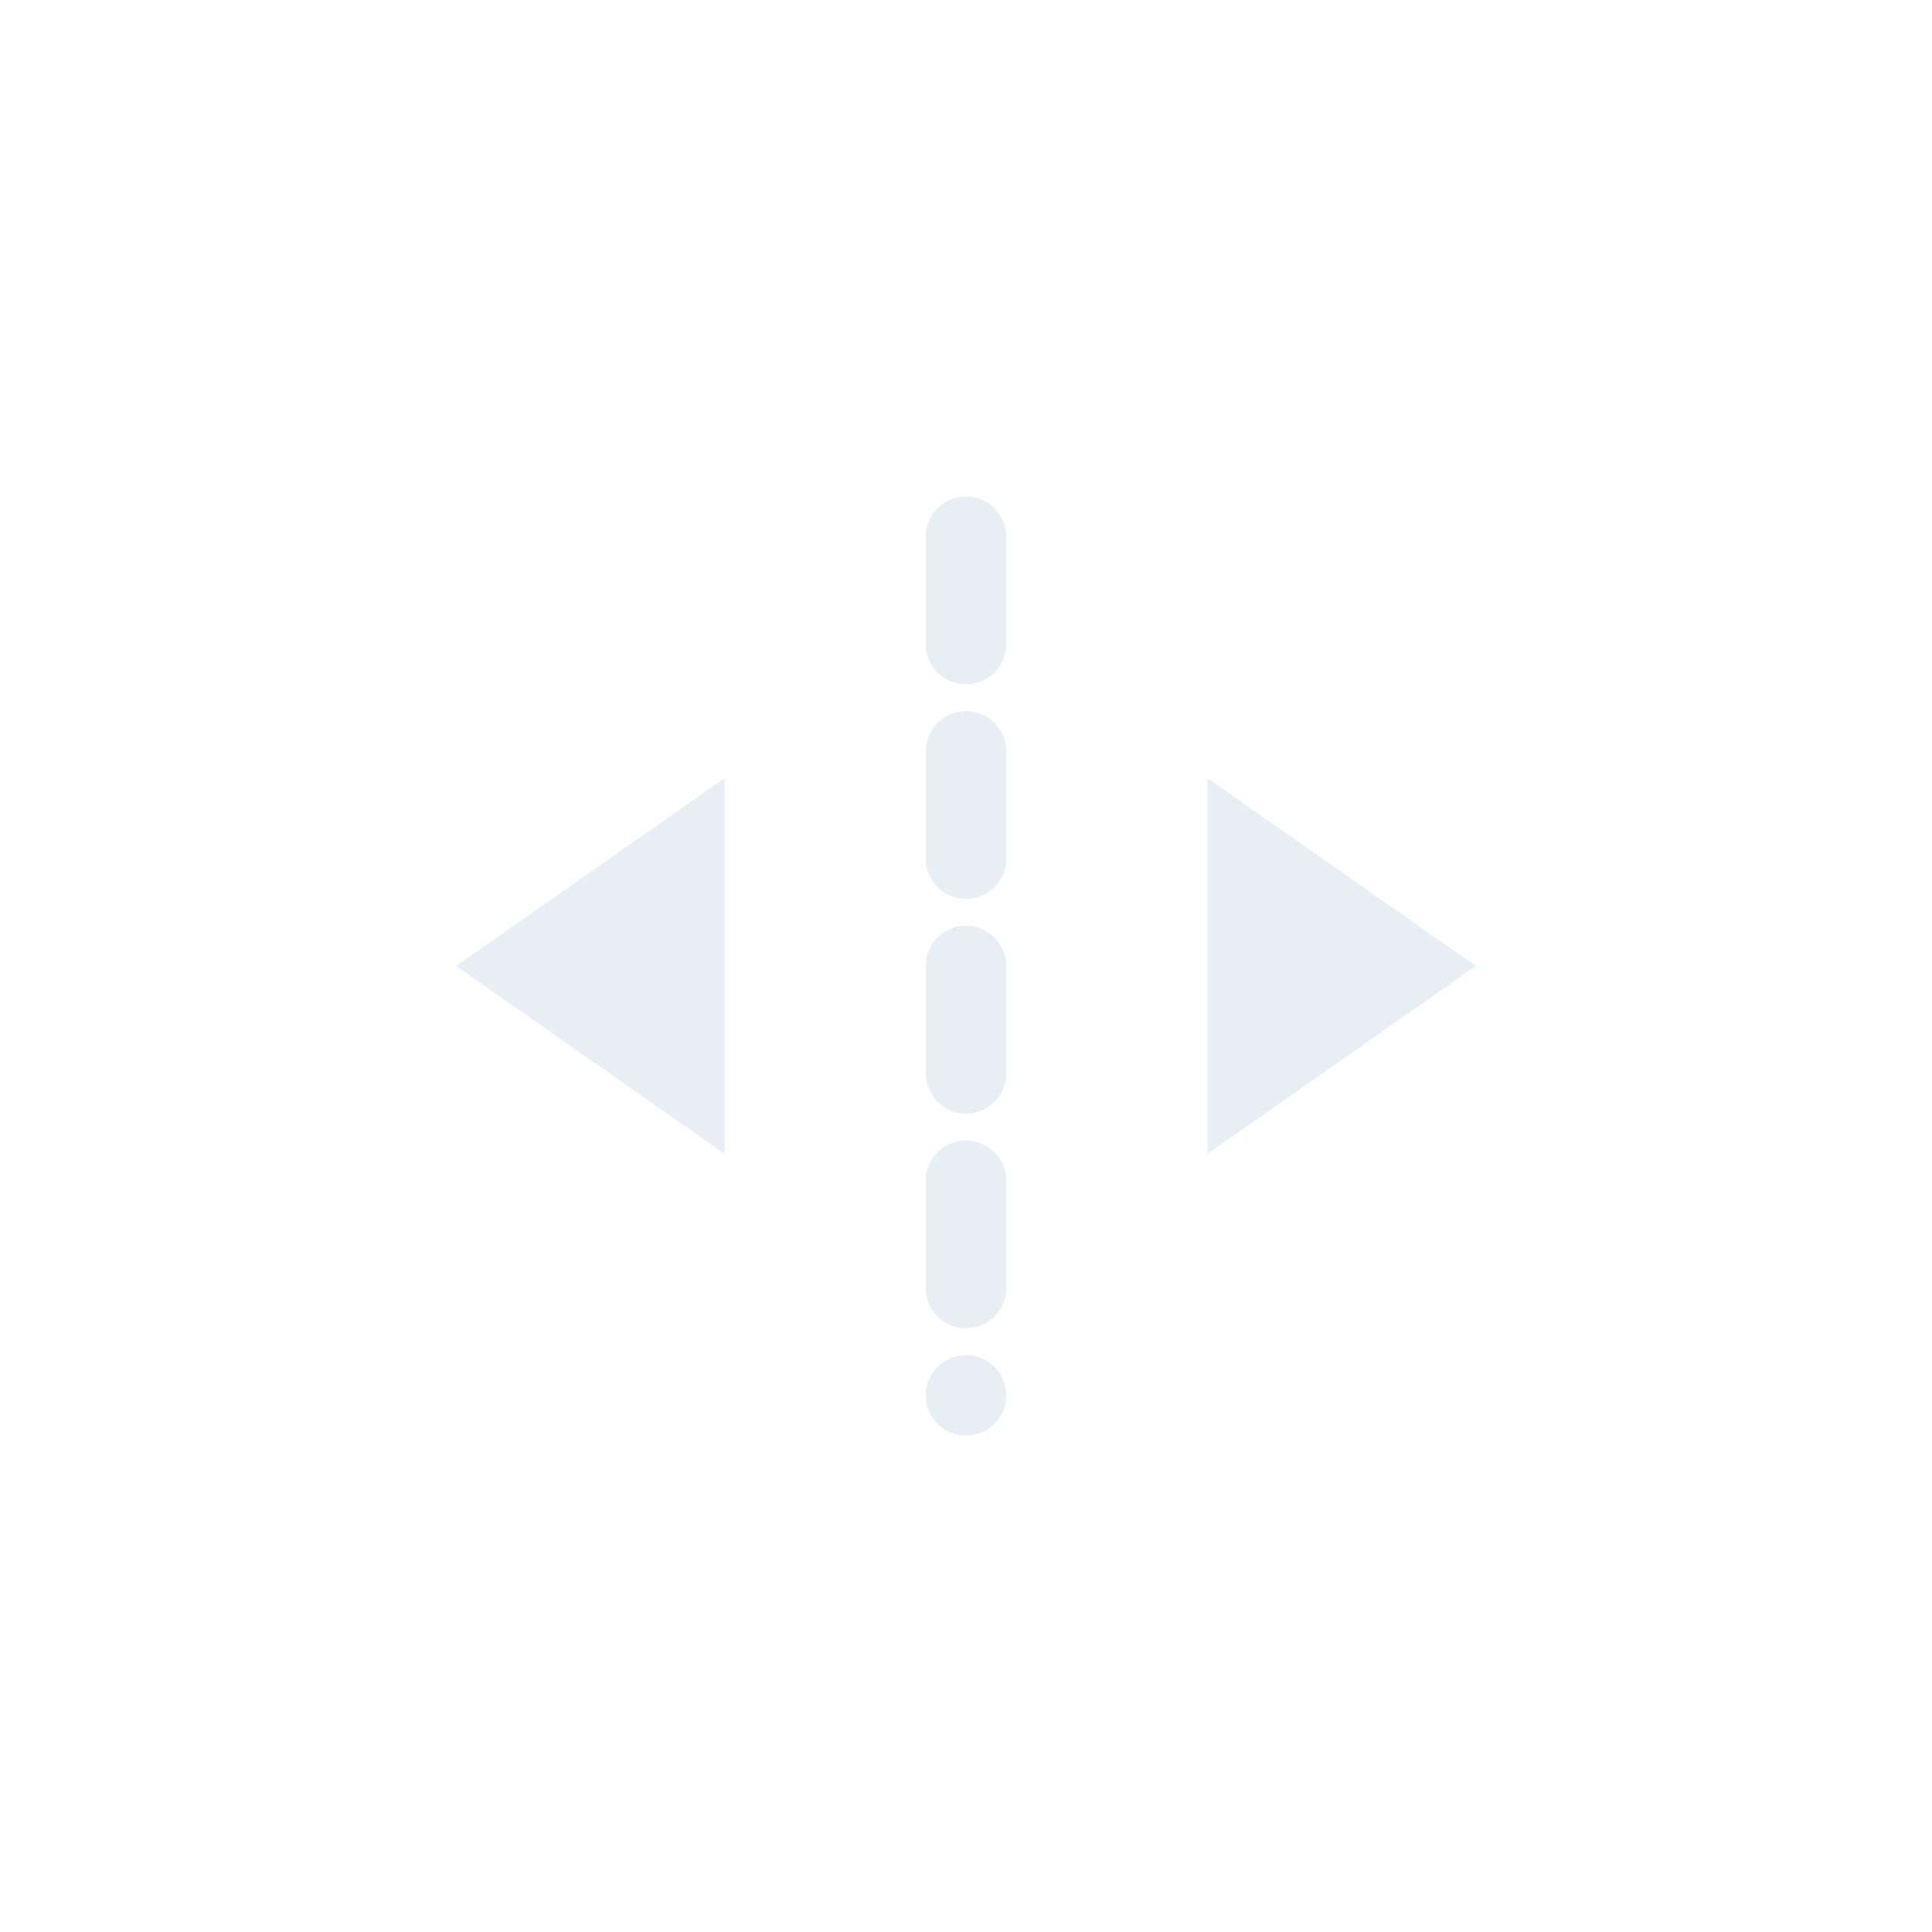
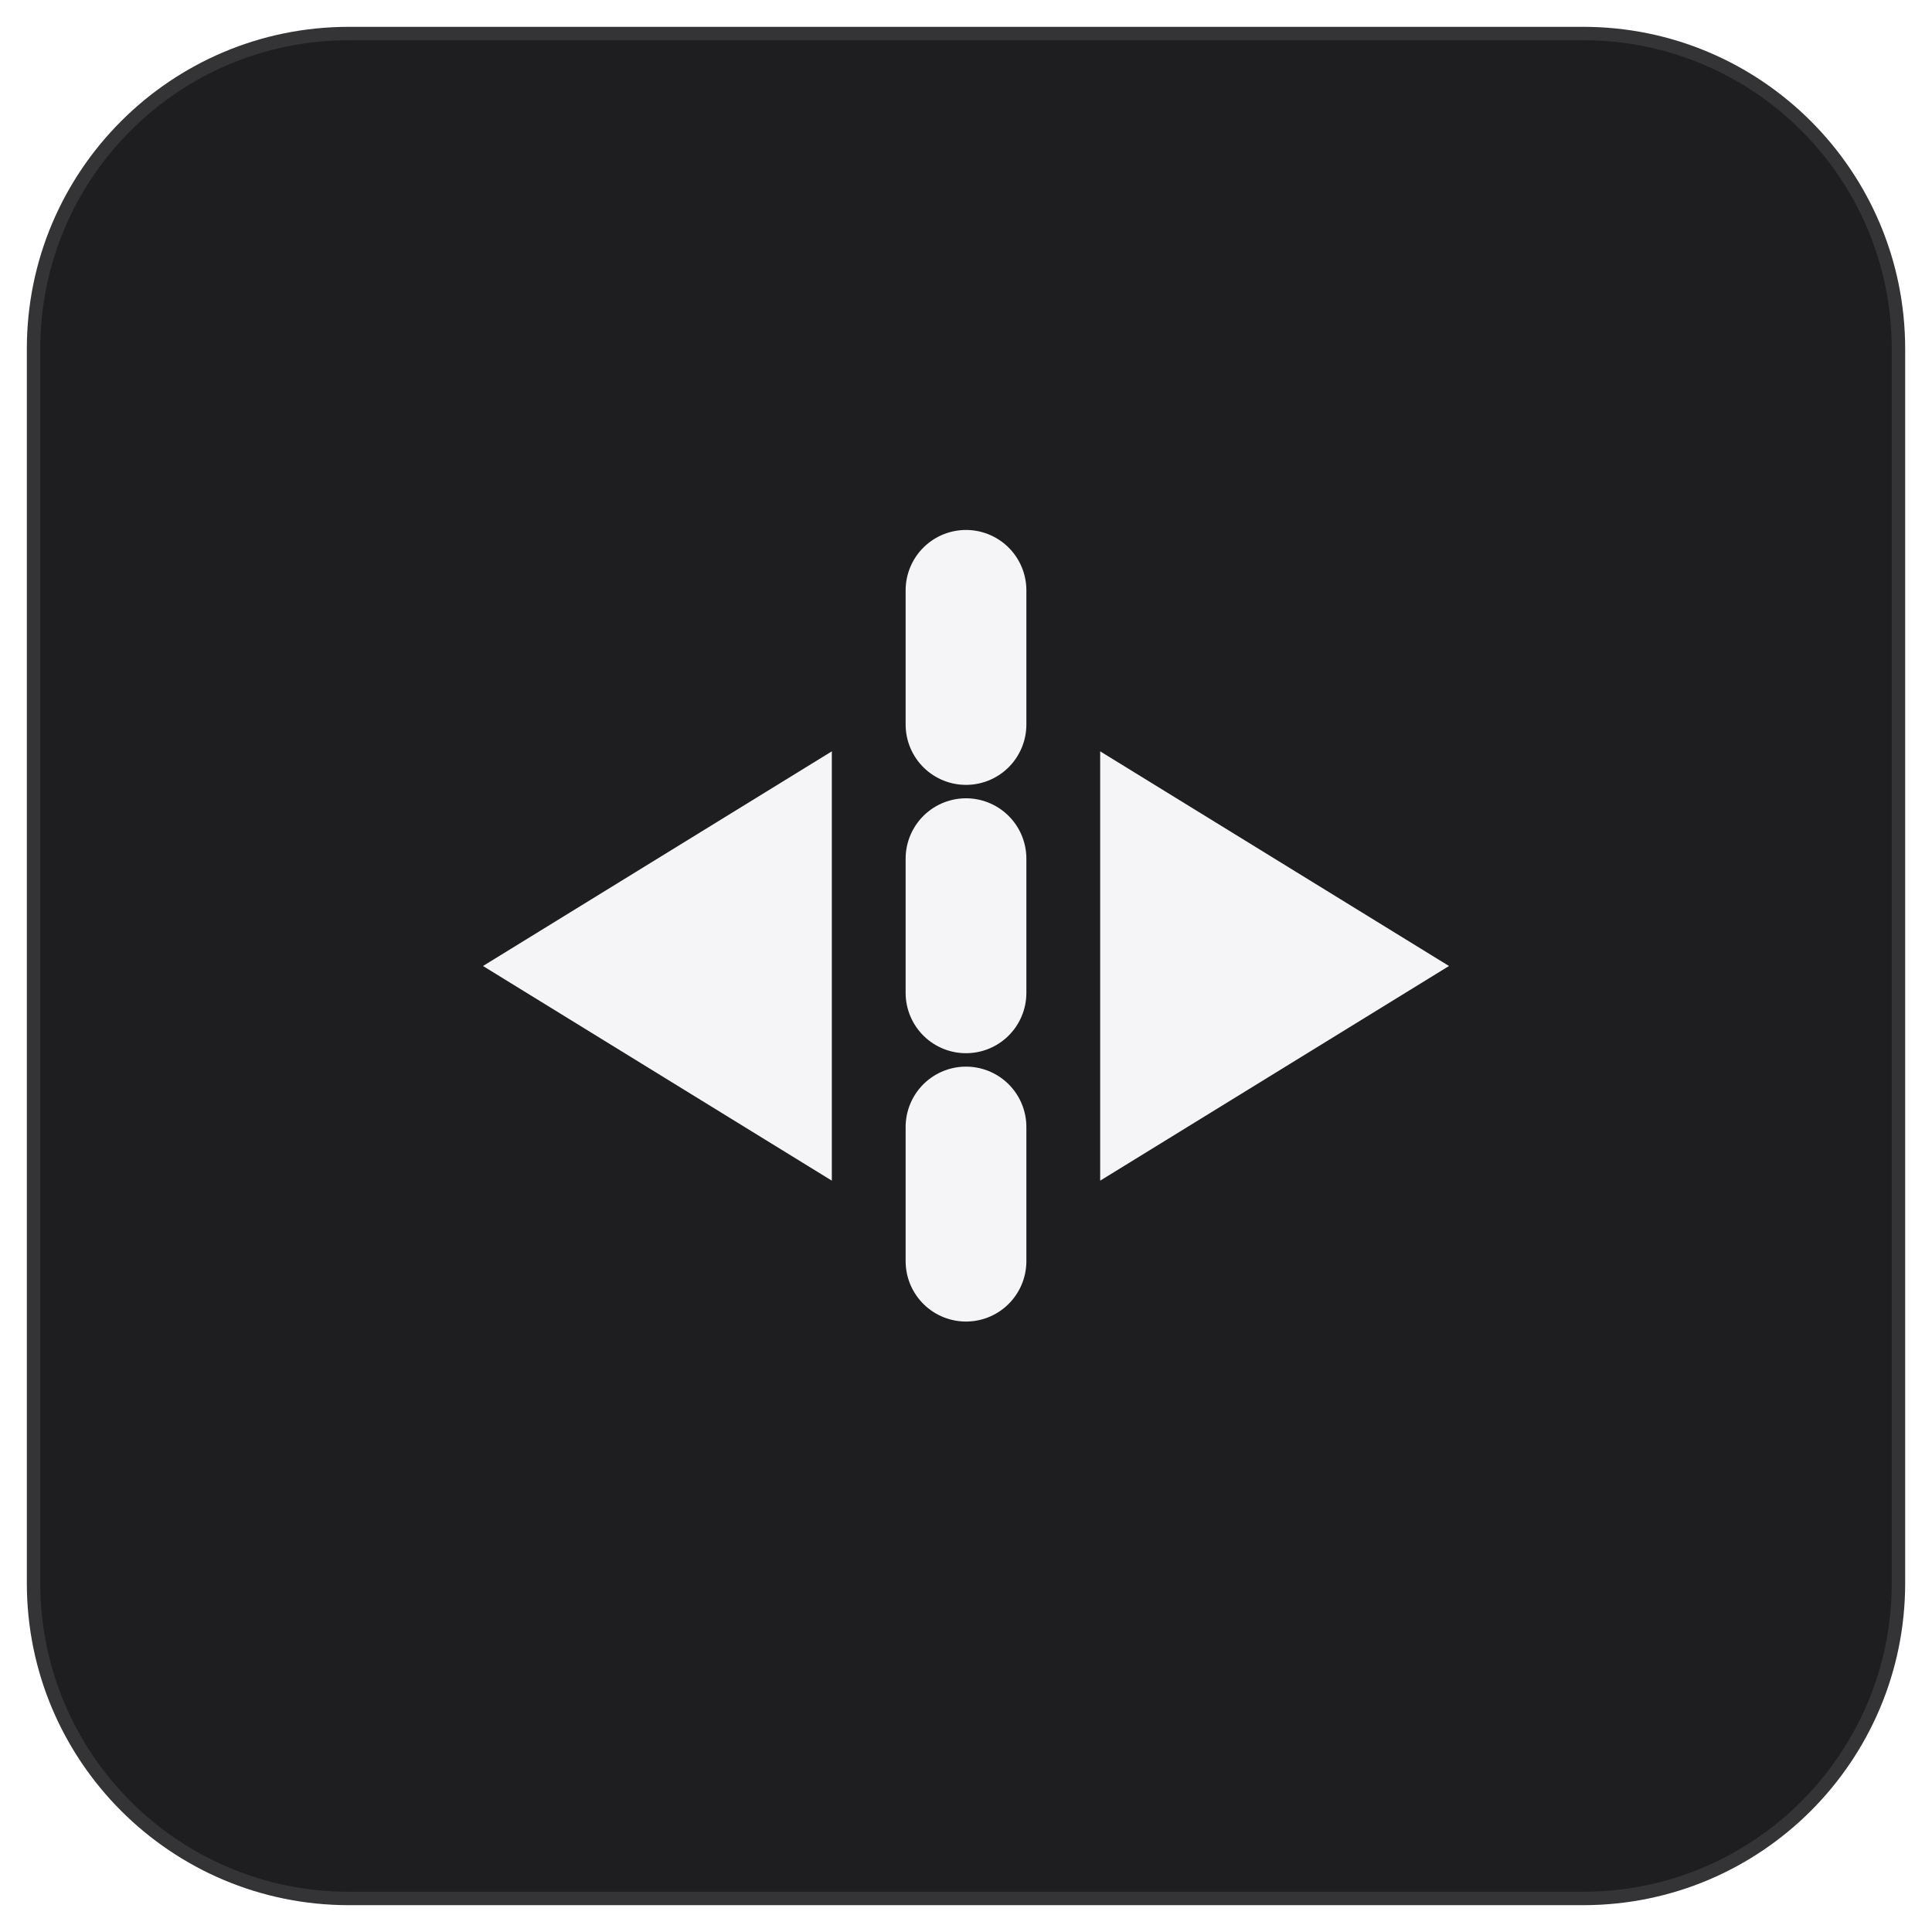
<svg xmlns="http://www.w3.org/2000/svg" viewBox="0 0 144 144">
-   <rect x="2" y="2" width="140" height="140" rx="22" fill="rgba(255,255,255,0.10)" stroke="rgba(255,255,255,0.22)" stroke-width="2" />
-   <line x1="72" y1="40" x2="72" y2="104" stroke="#E9EDF4" stroke-width="6" stroke-dasharray="8 8" stroke-linecap="round" />
-   <polygon points="34,72 54,58 54,86" fill="#E9EDF4" />
-   <polygon points="110,72 90,58 90,86" fill="#E9EDF4" />
+   <rect x="2" y="2" width="140" height="140" rx="24" fill="#1E1E21" stroke="rgba(255,255,255,0.10)" stroke-width="2" />
+   <polygon points="36,72 62,56 62,88" fill="#F5F5F7" />
+   <polygon points="108,72 82,56 82,88" fill="#F5F5F7" />
+   <line x1="72" y1="44" x2="72" y2="100" stroke="#F5F5F7" stroke-width="9" stroke-linecap="round" stroke-dasharray="10 10" />
</svg>
